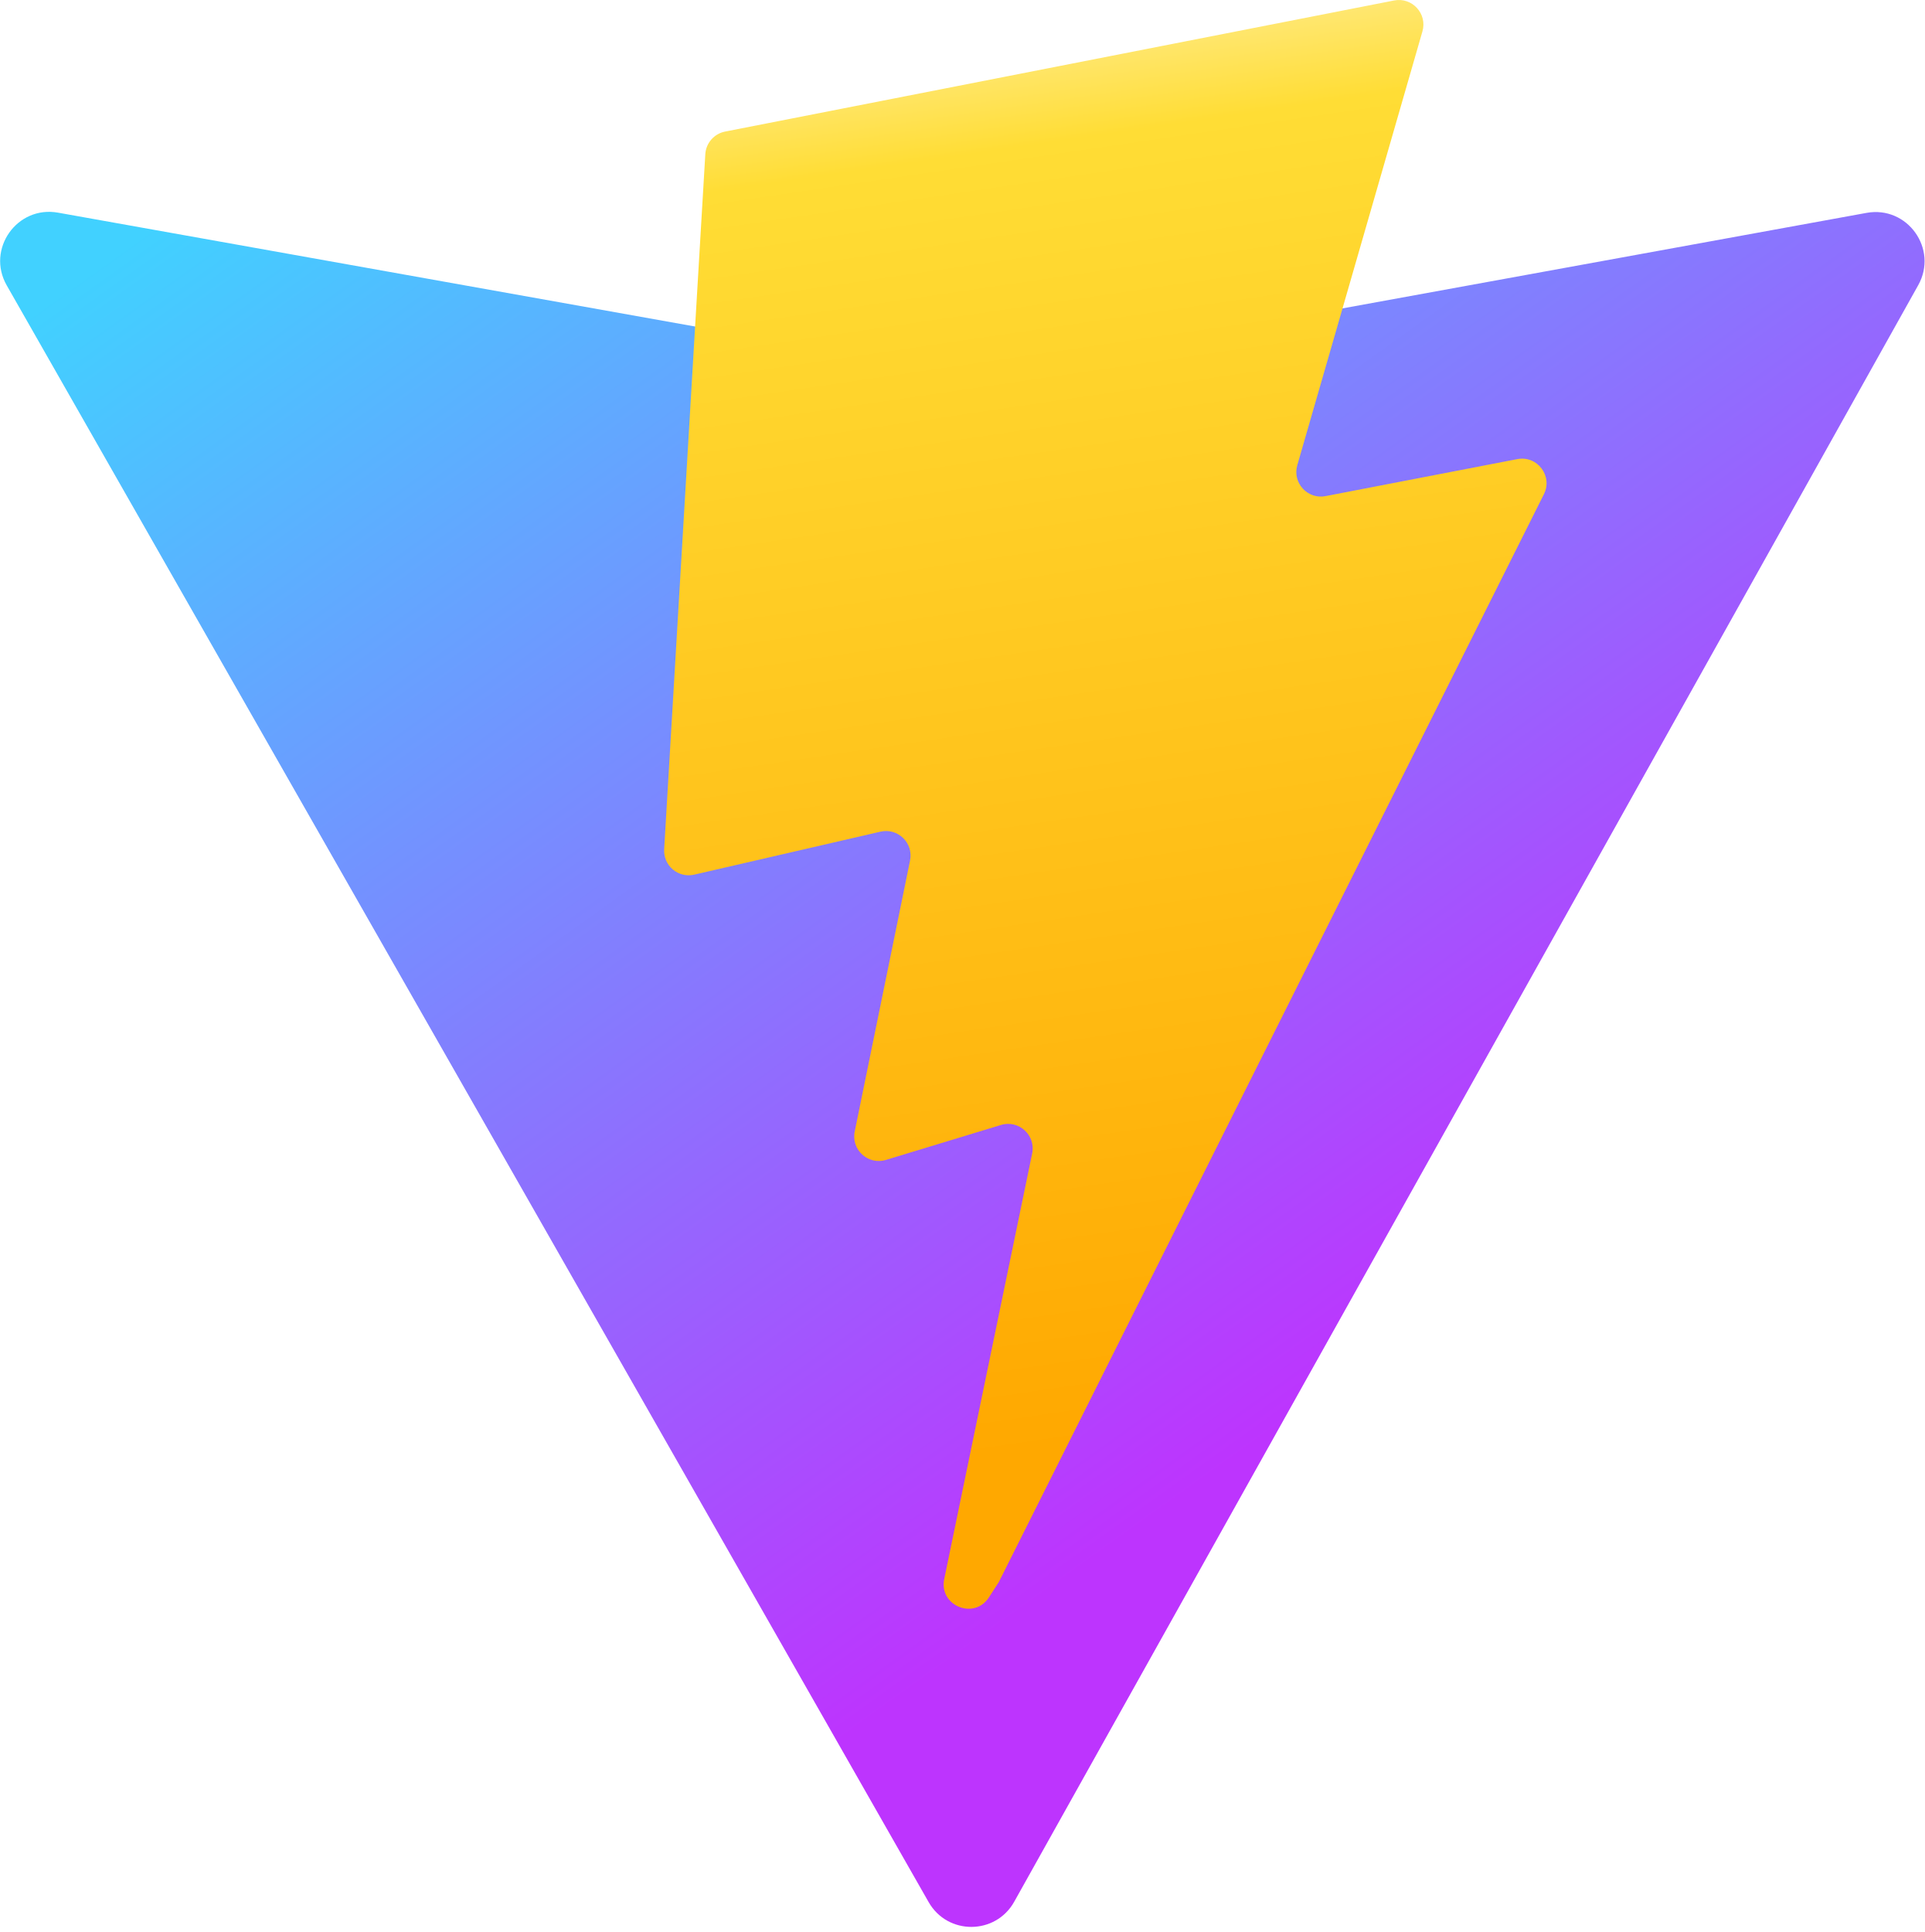
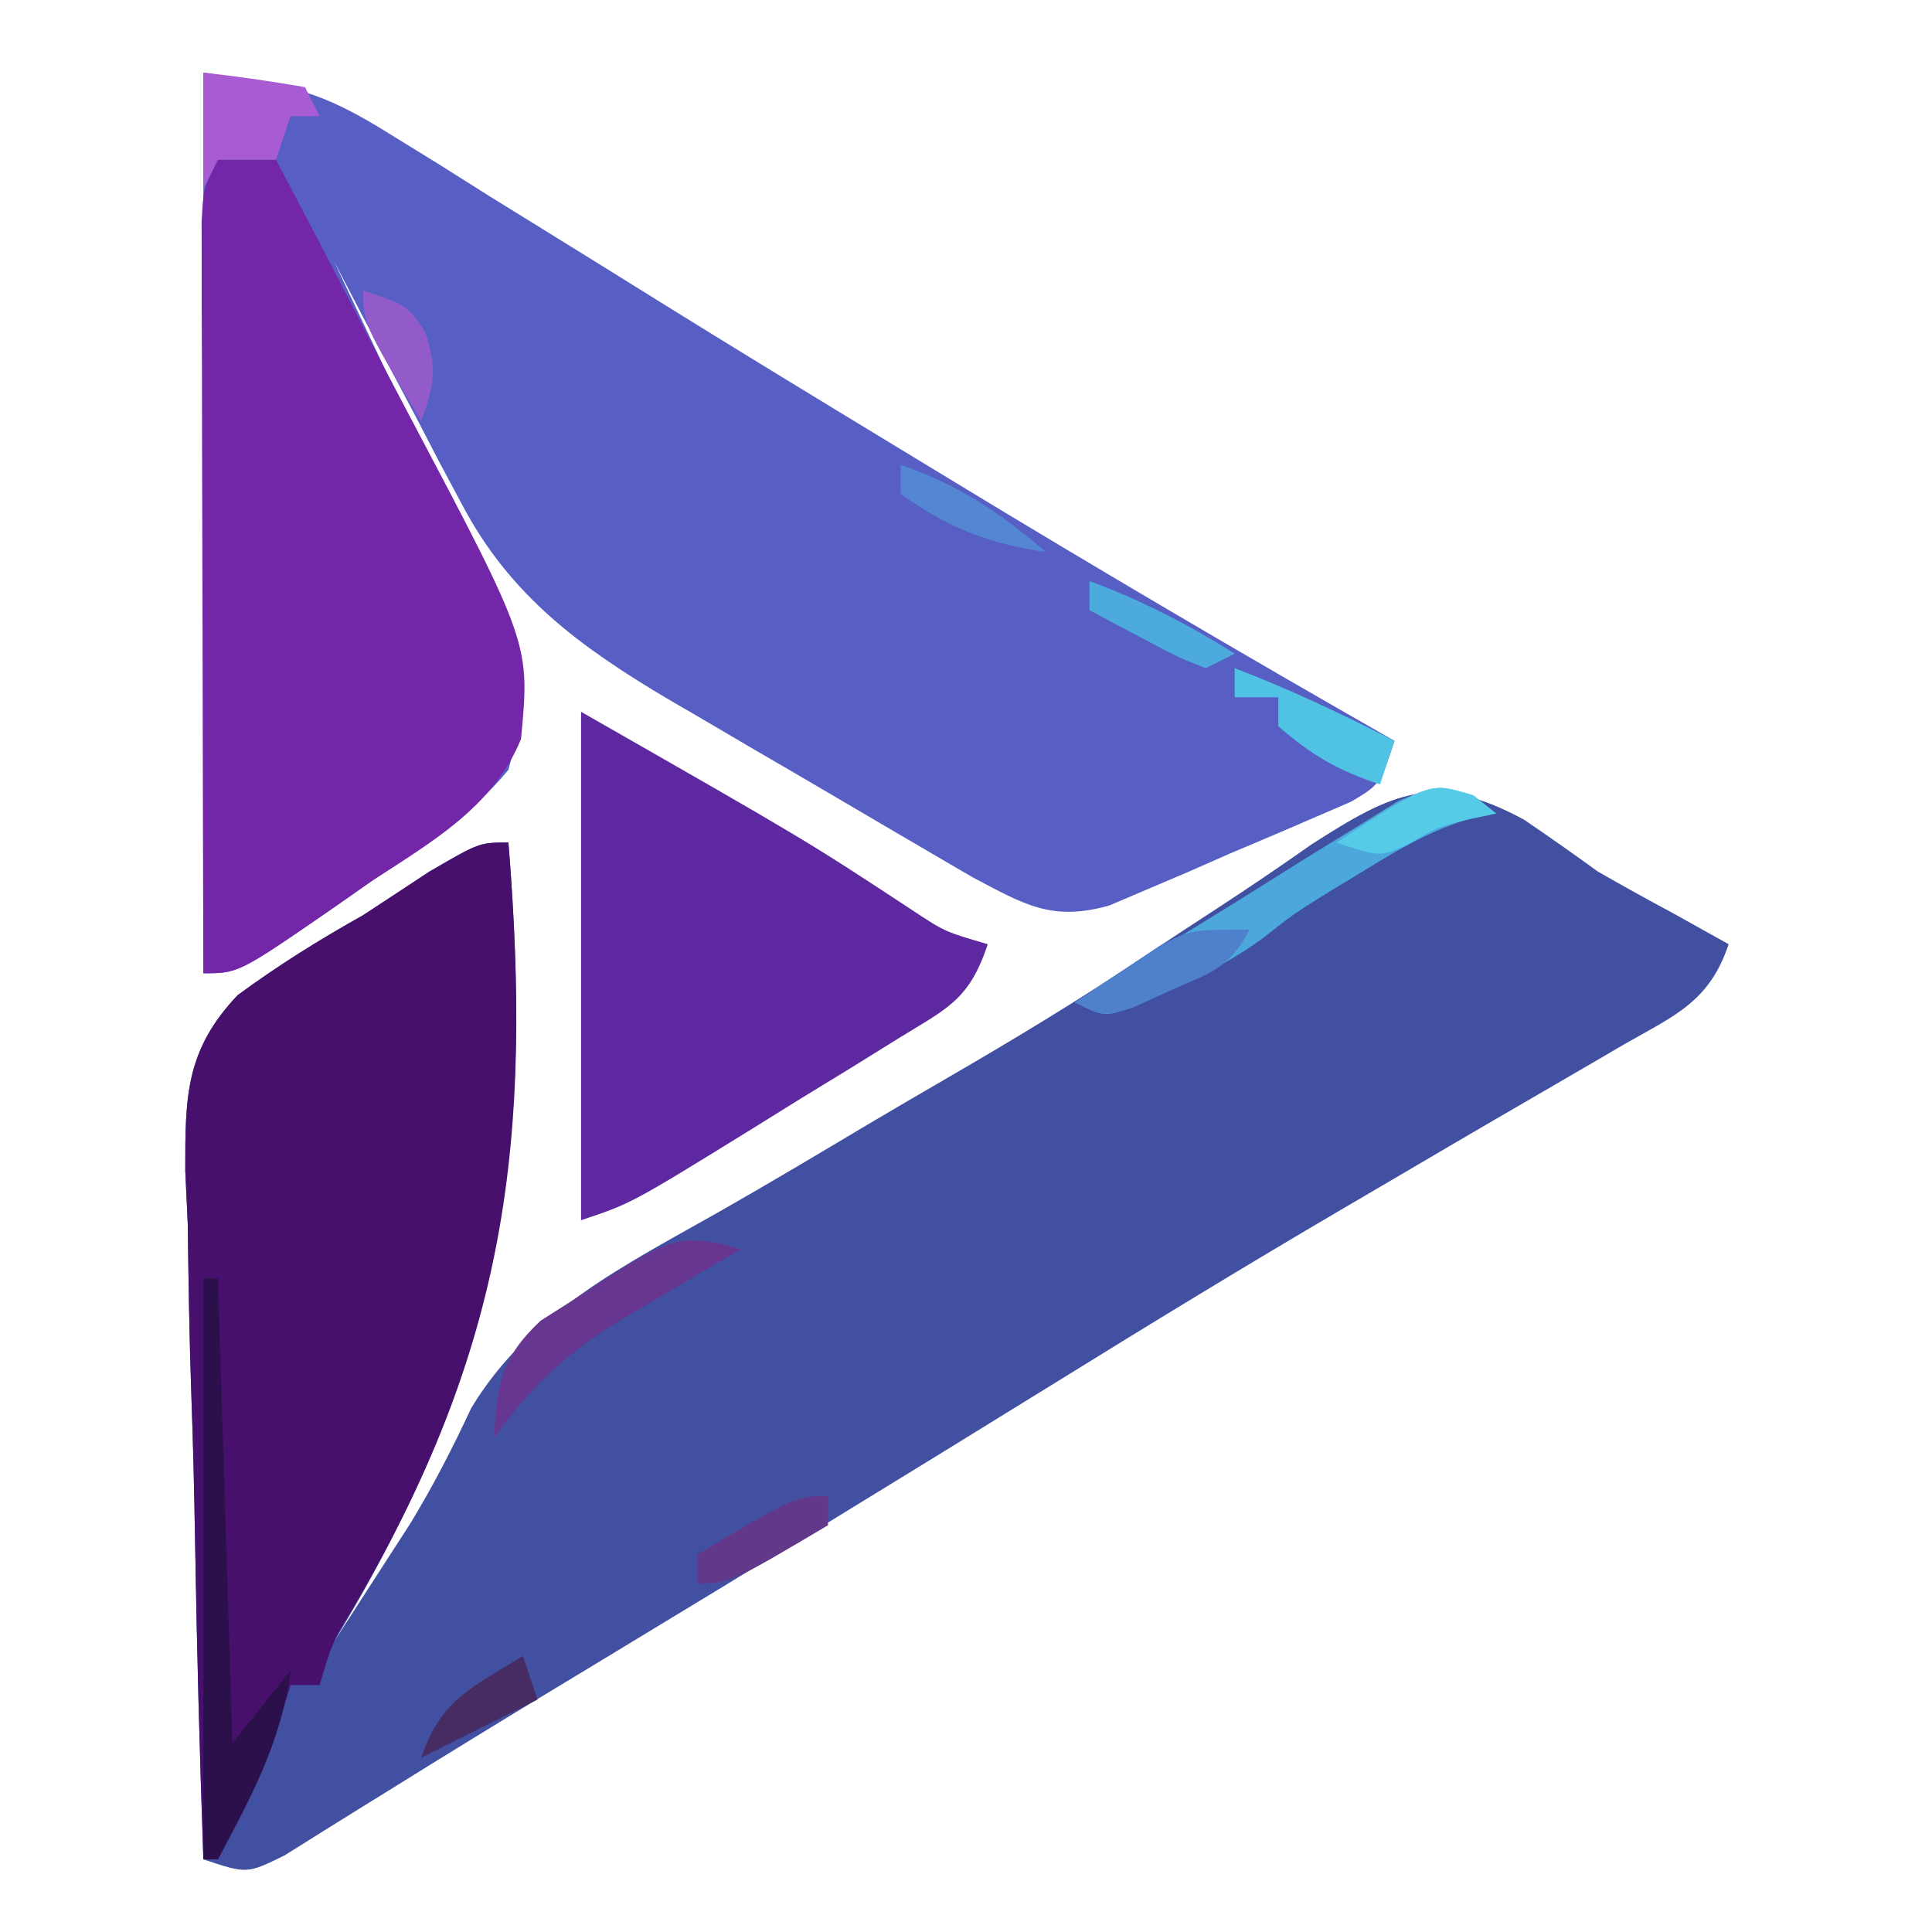
- <svg xmlns="http://www.w3.org/2000/svg" aria-hidden="true" role="img" class="iconify iconify--logos" width="31.88" height="32" preserveAspectRatio="xMidYMid meet" viewBox="0 0 256 257">
-   <defs>
-     <linearGradient id="IconifyId1813088fe1fbc01fb466" x1="-.828%" x2="57.636%" y1="7.652%" y2="78.411%">
-       <stop offset="0%" stop-color="#41D1FF" />
-       <stop offset="100%" stop-color="#BD34FE" />
-     </linearGradient>
-     <linearGradient id="IconifyId1813088fe1fbc01fb467" x1="43.376%" x2="50.316%" y1="2.242%" y2="89.03%">
-       <stop offset="0%" stop-color="#FFEA83" />
-       <stop offset="8.333%" stop-color="#FFDD35" />
-       <stop offset="100%" stop-color="#FFA800" />
-     </linearGradient>
-   </defs>
-   <path fill="url(#IconifyId1813088fe1fbc01fb466)" d="M255.153 37.938L134.897 252.976c-2.483 4.44-8.862 4.466-11.382.048L.875 37.958c-2.746-4.814 1.371-10.646 6.827-9.67l120.385 21.517a6.537 6.537 0 0 0 2.322-.004l117.867-21.483c5.438-.991 9.574 4.796 6.877 9.62Z" />
-   <path fill="url(#IconifyId1813088fe1fbc01fb467)" d="M185.432.063L96.44 17.501a3.268 3.268 0 0 0-2.634 3.014l-5.474 92.456a3.268 3.268 0 0 0 3.997 3.378l24.777-5.718c2.318-.535 4.413 1.507 3.936 3.838l-7.361 36.047c-.495 2.426 1.782 4.5 4.151 3.78l15.304-4.649c2.372-.72 4.652 1.36 4.15 3.788l-11.698 56.621c-.732 3.542 3.979 5.473 5.943 2.437l1.313-2.028l72.516-144.72c1.215-2.423-.88-5.186-3.54-4.672l-25.505 4.922c-2.396.462-4.435-1.77-3.759-4.114l16.646-57.705c.677-2.35-1.37-4.583-3.769-4.113Z" />
+ <svg xmlns="http://www.w3.org/2000/svg" version="1.1" width="133" height="133">
+   <path d="M0 0 C1.714 1.165 3.41 2.356 5.086 3.574 C6.803 4.555 8.53 5.517 10.273 6.449 C11.545 7.157 12.815 7.865 14.086 8.574 C12.761 12.548 10.36 13.488 6.902 15.461 C6.264 15.835 5.626 16.209 4.969 16.594 C3.589 17.401 2.207 18.205 0.823 19.005 C-2.864 21.136 -6.534 23.297 -10.207 25.453 C-11.321 26.106 -11.321 26.106 -12.458 26.771 C-19.084 30.656 -25.635 34.653 -32.164 38.699 C-42.47 45.074 -52.803 51.402 -63.173 57.672 C-63.746 58.018 -64.319 58.365 -64.909 58.722 C-65.751 59.231 -65.751 59.231 -66.609 59.75 C-70.39 62.037 -74.158 64.34 -77.906 66.68 C-78.965 67.334 -78.965 67.334 -80.044 68.002 C-81.808 69.095 -83.567 70.197 -85.324 71.301 C-87.914 72.574 -87.914 72.574 -90.914 71.574 C-91.17 64.281 -91.365 56.99 -91.484 49.693 C-91.541 46.304 -91.619 42.918 -91.744 39.531 C-91.878 35.628 -91.94 31.729 -91.988 27.824 C-92.045 26.619 -92.102 25.413 -92.16 24.171 C-92.164 19.075 -92.155 15.885 -88.552 12.08 C-85.754 10.023 -82.942 8.271 -79.914 6.574 C-78.391 5.578 -76.87 4.579 -75.352 3.574 C-71.914 1.574 -71.914 1.574 -69.914 1.574 C-68.167 23.198 -70.419 37.594 -81.914 56.574 C-80.795 54.849 -79.68 53.12 -78.566 51.391 C-77.945 50.428 -77.324 49.466 -76.683 48.475 C-75.096 45.872 -73.764 43.271 -72.477 40.512 C-68.491 33.894 -61.849 30.647 -55.32 26.944 C-51.92 25.008 -48.562 23.003 -45.2 21 C-43.375 19.919 -41.544 18.847 -39.708 17.785 C-35.052 15.084 -30.476 12.322 -26.007 9.319 C-24.346 8.206 -22.672 7.115 -20.998 6.024 C-18.858 4.626 -16.742 3.192 -14.653 1.72 C-9.004 -1.909 -6.146 -3.324 0 0 Z " fill="#4150A0" transform="translate(104.9141,56.42578)" />
+   <path d="M0 0 C6.051 0.864 8.033 1.224 12.824 4.219 C13.921 4.895 15.018 5.572 16.149 6.269 C17.328 7.013 18.508 7.756 19.688 8.5 C20.924 9.267 22.162 10.033 23.4 10.797 C25.977 12.39 28.551 13.988 31.122 15.591 C36.655 19.034 42.222 22.42 47.793 25.801 C48.97 26.515 50.146 27.23 51.322 27.945 C61.464 34.112 71.689 40.121 82 46 C81 49 81 49 79.022 50.183 C76.249 51.384 73.475 52.582 70.688 53.75 C69.724 54.174 68.76 54.598 67.768 55.035 C66.838 55.431 65.907 55.827 64.949 56.234 C64.097 56.598 63.244 56.961 62.366 57.335 C58.421 58.444 56.554 57.292 52.979 55.405 C51.808 54.729 50.641 54.046 49.477 53.359 C48.853 52.995 48.229 52.631 47.586 52.256 C46.269 51.485 44.952 50.712 43.638 49.936 C41.643 48.761 39.642 47.597 37.641 46.434 C36.356 45.68 35.073 44.926 33.789 44.172 C33.198 43.829 32.607 43.486 31.999 43.133 C25.957 39.546 21.122 36.032 17.789 29.699 C17.267 28.723 16.745 27.746 16.207 26.74 C15.424 25.229 15.424 25.229 14.625 23.688 C14.08 22.661 13.534 21.634 12.973 20.576 C11.637 18.057 10.313 15.531 9 13 C10.436 16.042 11.874 19.084 13.312 22.125 C13.717 22.981 14.121 23.837 14.537 24.719 C14.933 25.557 15.33 26.395 15.738 27.258 C16.125 28.084 16.511 28.911 16.909 29.763 C18.042 32.167 18.042 32.167 19.793 34.992 C21.582 39.449 22.298 43.305 21 48 C18.319 51.22 15.118 53.351 11.625 55.625 C10.736 56.248 9.846 56.87 8.93 57.512 C2.419 62 2.419 62 0 62 C0 41.54 0 21.08 0 0 Z M5 6 C6 8 6 8 6 8 Z M6 8 C7 10 7 10 7 10 Z M7 10 C8 12 8 12 8 12 Z " fill="#575EC4" transform="translate(14,5)" />
+   <path d="M0 0 C1.653 20.457 -0.061 34.718 -10.785 52.841 C-12.128 55.068 -12.128 55.068 -13 58 C-13.66 58 -14.32 58 -15 58 C-15.402 59.299 -15.402 59.299 -15.812 60.625 C-16.971 63.918 -18.382 66.911 -20 70 C-20.33 70 -20.66 70 -21 70 C-21.256 62.707 -21.451 55.415 -21.57 48.119 C-21.627 44.73 -21.705 41.344 -21.83 37.957 C-21.964 34.054 -22.026 30.155 -22.074 26.25 C-22.131 25.044 -22.188 23.839 -22.246 22.597 C-22.25 17.501 -22.241 14.311 -18.638 10.506 C-15.84 8.449 -13.027 6.697 -10 5 C-8.477 4.004 -6.955 3.004 -5.438 2 C-2 0 -2 0 0 0 Z " fill="#46106C" transform="translate(35,58)" />
+   <path d="M0 0 C1.32 0 2.64 0 4 0 C6.305 4.361 8.582 8.735 10.836 13.123 C11.605 14.61 12.381 16.094 13.164 17.574 C21.489 33.321 21.489 33.321 20.866 39.876 C18.959 44.553 14.715 46.963 10.625 49.625 C9.736 50.248 8.846 50.87 7.93 51.512 C1.419 56 1.419 56 -1 56 C-1.025 48.346 -1.043 40.692 -1.055 33.039 C-1.06 30.433 -1.067 27.828 -1.075 25.222 C-1.088 21.484 -1.093 17.746 -1.098 14.008 C-1.103 12.837 -1.108 11.666 -1.113 10.46 C-1.113 9.379 -1.113 8.298 -1.114 7.184 C-1.116 6.229 -1.118 5.274 -1.12 4.291 C-1 2 -1 2 0 0 Z " fill="#7326A8" transform="translate(15,11)" />
+   <path d="M0 0 C15.556 8.889 15.556 8.889 22.793 13.652 C25.041 15.138 25.041 15.138 28 16 C26.705 19.885 25.206 20.408 21.758 22.539 C20.159 23.533 20.159 23.533 18.527 24.547 C17.405 25.233 16.282 25.918 15.125 26.625 C14.01 27.319 12.895 28.012 11.746 28.727 C3.451 33.85 3.451 33.85 0 35 C0 23.45 0 11.9 0 0 Z " fill="#5D28A0" transform="translate(40,49)" />
+   <path d="M0 0 C0.809 0.59 0.809 0.59 1.634 1.193 C1.077 1.299 0.52 1.404 -0.054 1.513 C-2.807 2.322 -4.921 3.569 -7.366 5.068 C-8.212 5.581 -9.057 6.094 -9.929 6.623 C-12.341 8.129 -12.341 8.129 -14.39 9.748 C-16.511 11.298 -18.596 12.369 -20.991 13.443 C-22.155 13.977 -22.155 13.977 -23.343 14.521 C-25.366 15.193 -25.366 15.193 -27.366 14.193 C-23.892 11.999 -20.405 9.827 -16.905 7.674 C-15.716 6.939 -14.531 6.198 -13.349 5.451 C-11.651 4.378 -9.938 3.328 -8.226 2.279 C-7.199 1.64 -6.173 1.001 -5.115 0.343 C-2.366 -0.807 -2.366 -0.807 0 0 Z " fill="#4CA8DA" transform="translate(101.3662,54.80713)" />
+   <path d="M0 0 C0.33 0 0.66 0 1 0 C1.33 10.56 1.66 21.12 2 32 C3.32 30.35 4.64 28.7 6 27 C5.393 31.86 3.272 35.741 1 40 C0.67 40 0.34 40 0 40 C0 26.8 0 13.6 0 0 Z " fill="#2C104B" transform="translate(14,88)" />
+   <path d="M0 0 C-0.892 0.519 -1.784 1.039 -2.703 1.574 C-3.886 2.278 -5.068 2.983 -6.25 3.688 C-6.837 4.027 -7.423 4.367 -8.027 4.717 C-11.844 7.011 -14.431 9.37 -17 13 C-16.742 9.281 -16.554 7.521 -13.785 4.918 C-12.887 4.347 -11.988 3.776 -11.062 3.188 C-10.167 2.604 -9.271 2.02 -8.348 1.418 C-4.903 -0.662 -3.851 -1.155 0 0 Z " fill="#663690" transform="translate(51,86)" />
+   <path d="M0 0 C2.343 0.256 4.678 0.593 7 1 C7.33 1.66 7.66 2.32 8 3 C7.34 3 6.68 3 6 3 C5.67 3.99 5.34 4.98 5 6 C3.68 6 2.36 6 1 6 C0.67 6.66 0.34 7.32 0 8 C0 5.36 0 2.72 0 0 Z " fill="#A85BD3" transform="translate(14,5)" />
+   <path d="M0 0 C3.791 1.45 7.387 3.152 11 5 C10.67 5.99 10.34 6.98 10 8 C7.048 7.016 5.334 6.012 3 4 C3 3.34 3 2.68 3 2 C2.01 2 1.02 2 0 2 C0 1.34 0 0.68 0 0 Z " fill="#50C2E3" transform="translate(85,46)" />
+   <path d="M0 0 C-1.337 2.675 -2.733 2.989 -5.438 4.188 C-6.241 4.552 -7.044 4.917 -7.871 5.293 C-10 6 -10 6 -12 5 C-10.757 4.156 -9.506 3.325 -8.25 2.5 C-7.554 2.036 -6.858 1.572 -6.141 1.094 C-4 0 -4 0 0 0 Z " fill="#4E80CB" transform="translate(86,64)" />
+   <path d="M0 0 C0 0.66 0 1.32 0 2 C-6.75 6 -6.75 6 -9 6 C-9 5.34 -9 4.68 -9 4 C-2.25 0 -2.25 0 0 0 Z " fill="#62398A" transform="translate(57,103)" />
+   <path d="M0 0 C3.995 1.37 6.8 3.257 10 6 C6.059 5.437 3.249 4.321 0 2 C0 1.34 0 0.68 0 0 Z " fill="#5387D3" transform="translate(62,32)" />
+   <path d="M0 0 C0.33 0.99 0.66 1.98 1 3 C-2.96 4.98 -2.96 4.98 -7 7 C-5.667 3 -3.504 2.162 0 0 Z " fill="#462C63" transform="translate(36,114)" />
+   <path d="M0 0 C0.773 0.619 0.773 0.619 1.562 1.25 C0.985 1.374 0.407 1.498 -0.188 1.625 C-2.473 2.168 -2.473 2.168 -4.5 3.375 C-6.438 4.25 -6.438 4.25 -9.438 3.25 C-3.038 -0.935 -3.038 -0.935 0 0 Z " fill="#56CBE7" transform="translate(101.4375,54.75)" />
+   <path d="M0 0 C3.594 1.335 6.755 2.96 10 5 C9.01 5.495 9.01 5.495 8 6 C6.055 5.223 6.055 5.223 3.875 4.062 C3.151 3.682 2.426 3.302 1.68 2.91 C1.125 2.61 0.571 2.309 0 2 C0 1.34 0 0.68 0 0 Z " fill="#4DAADD" transform="translate(75,40)" />
+   <path d="M0 0 C3 1 3 1 4.25 2.812 C5.116 5.339 4.885 6.522 4 9 C0 2.25 0 2.25 0 0 Z " fill="#935BCA" transform="translate(25,20)" />
</svg>
